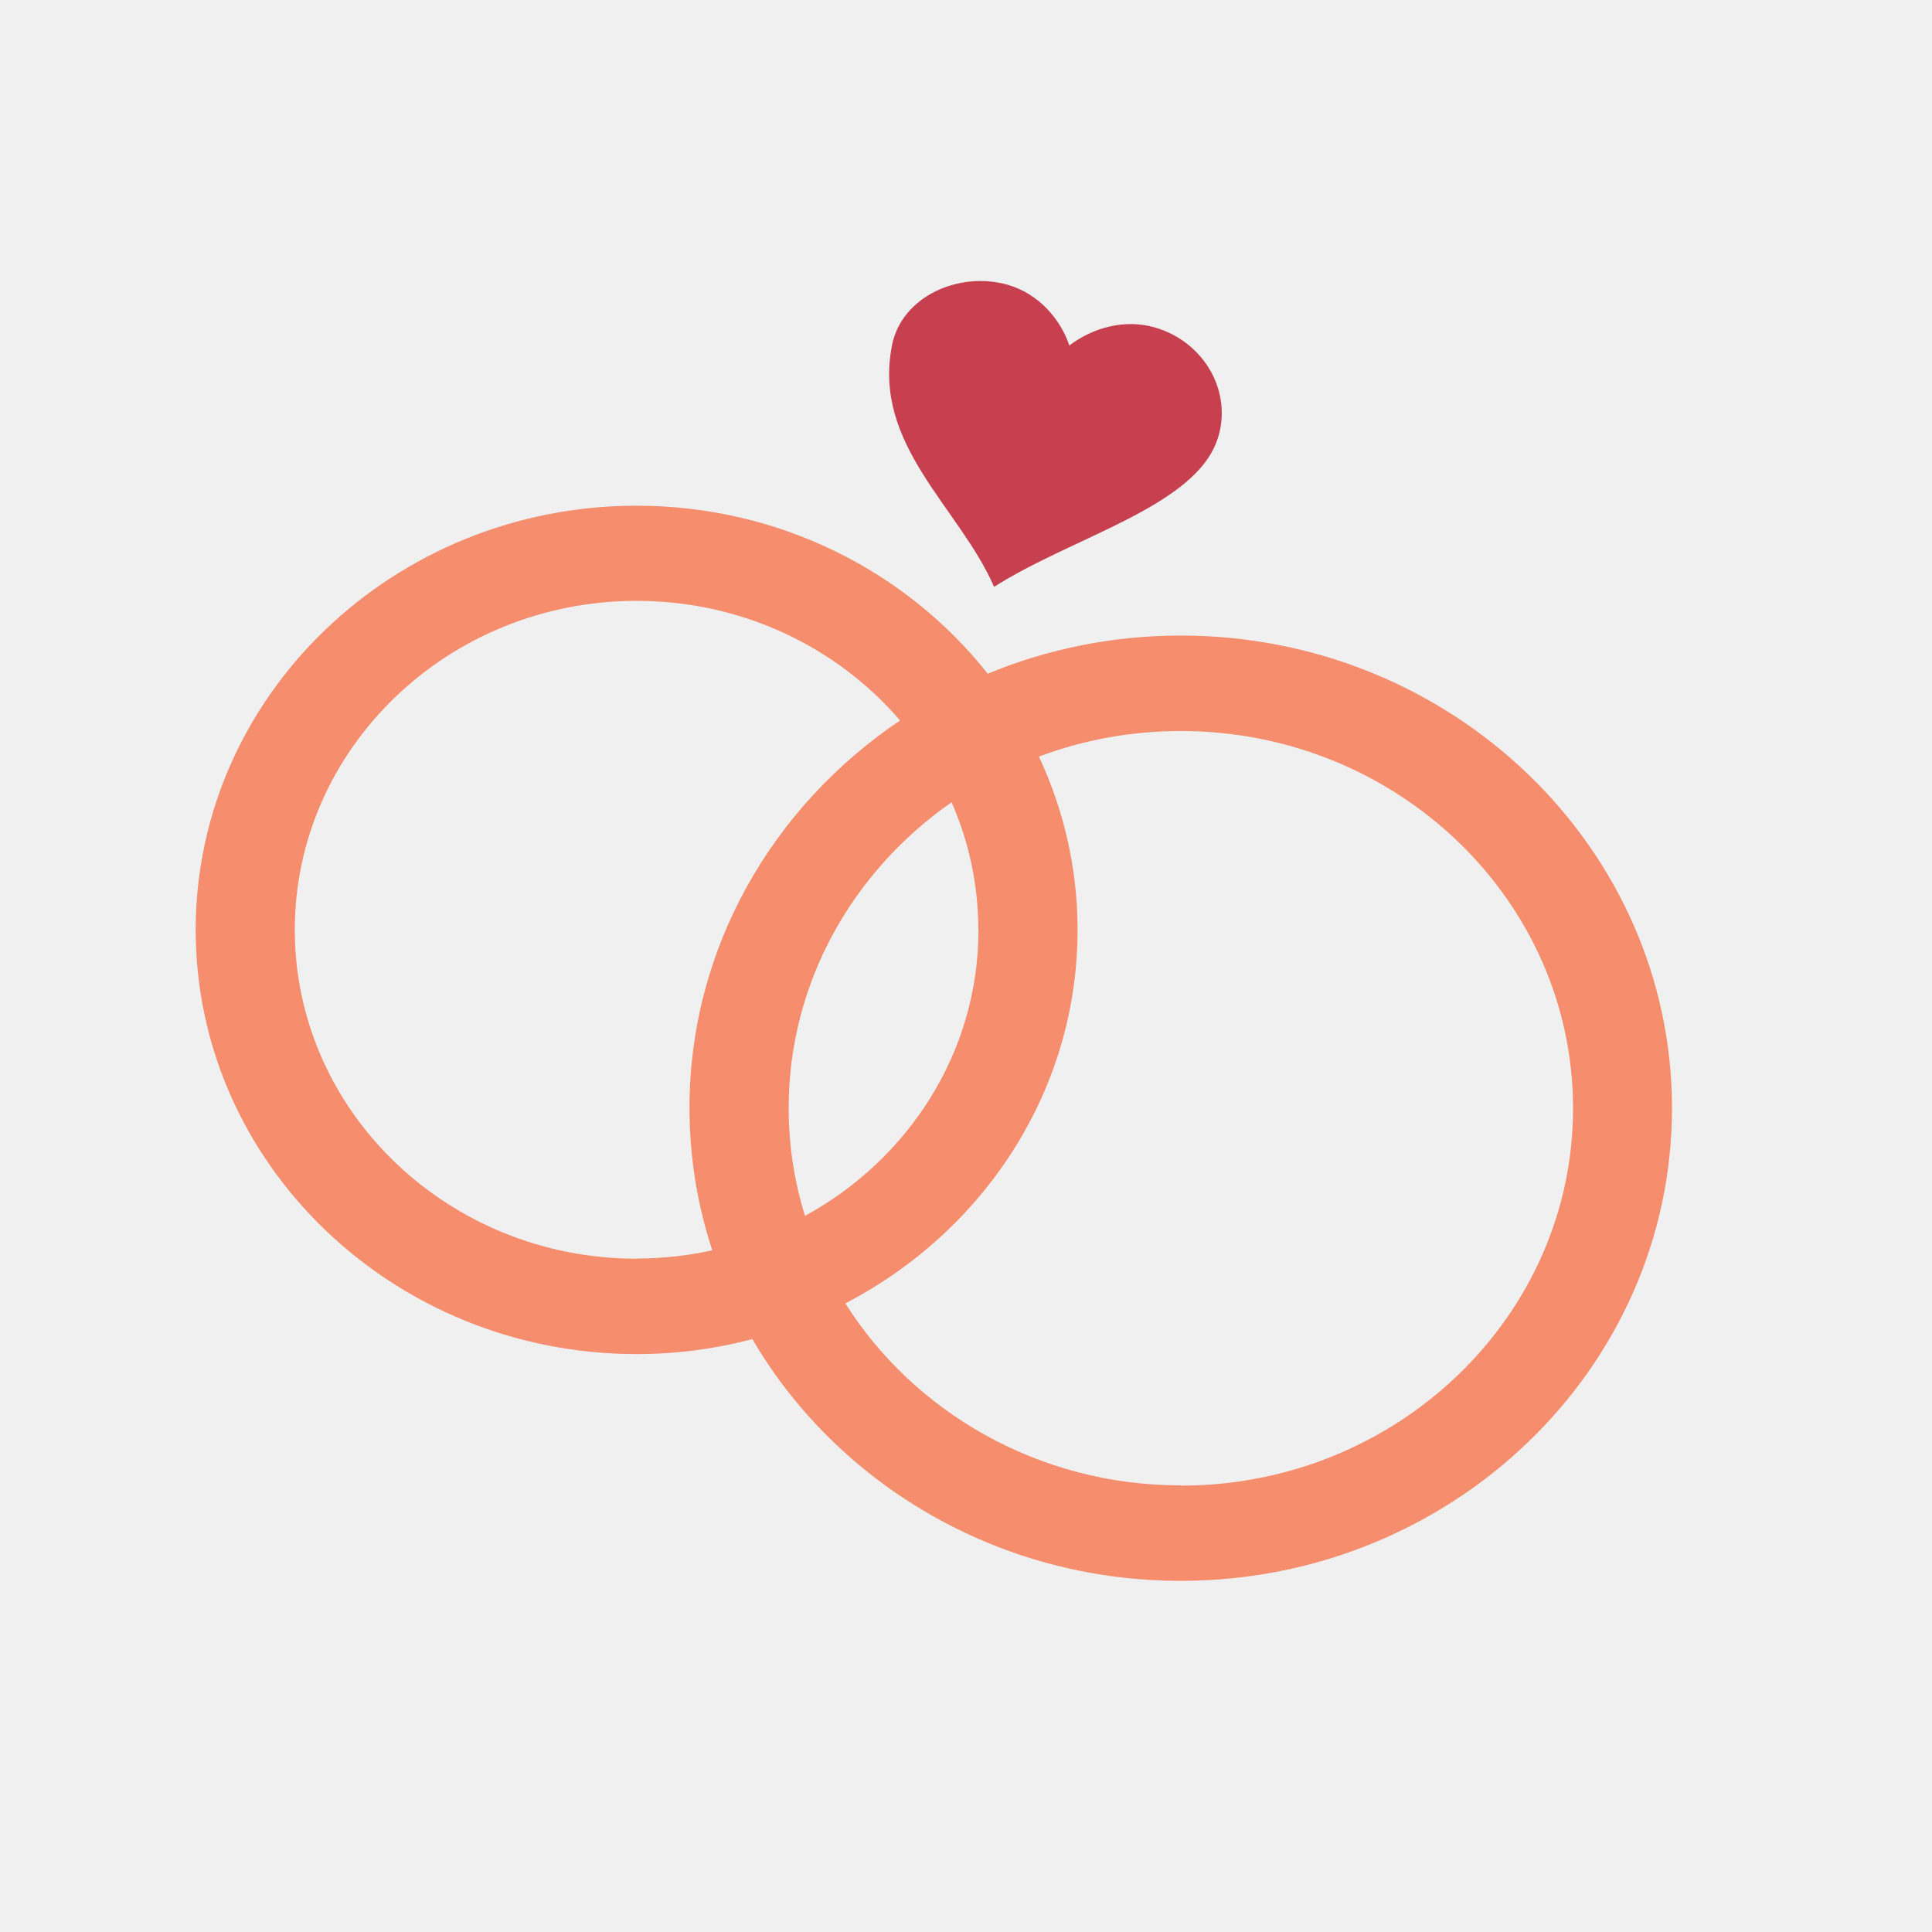
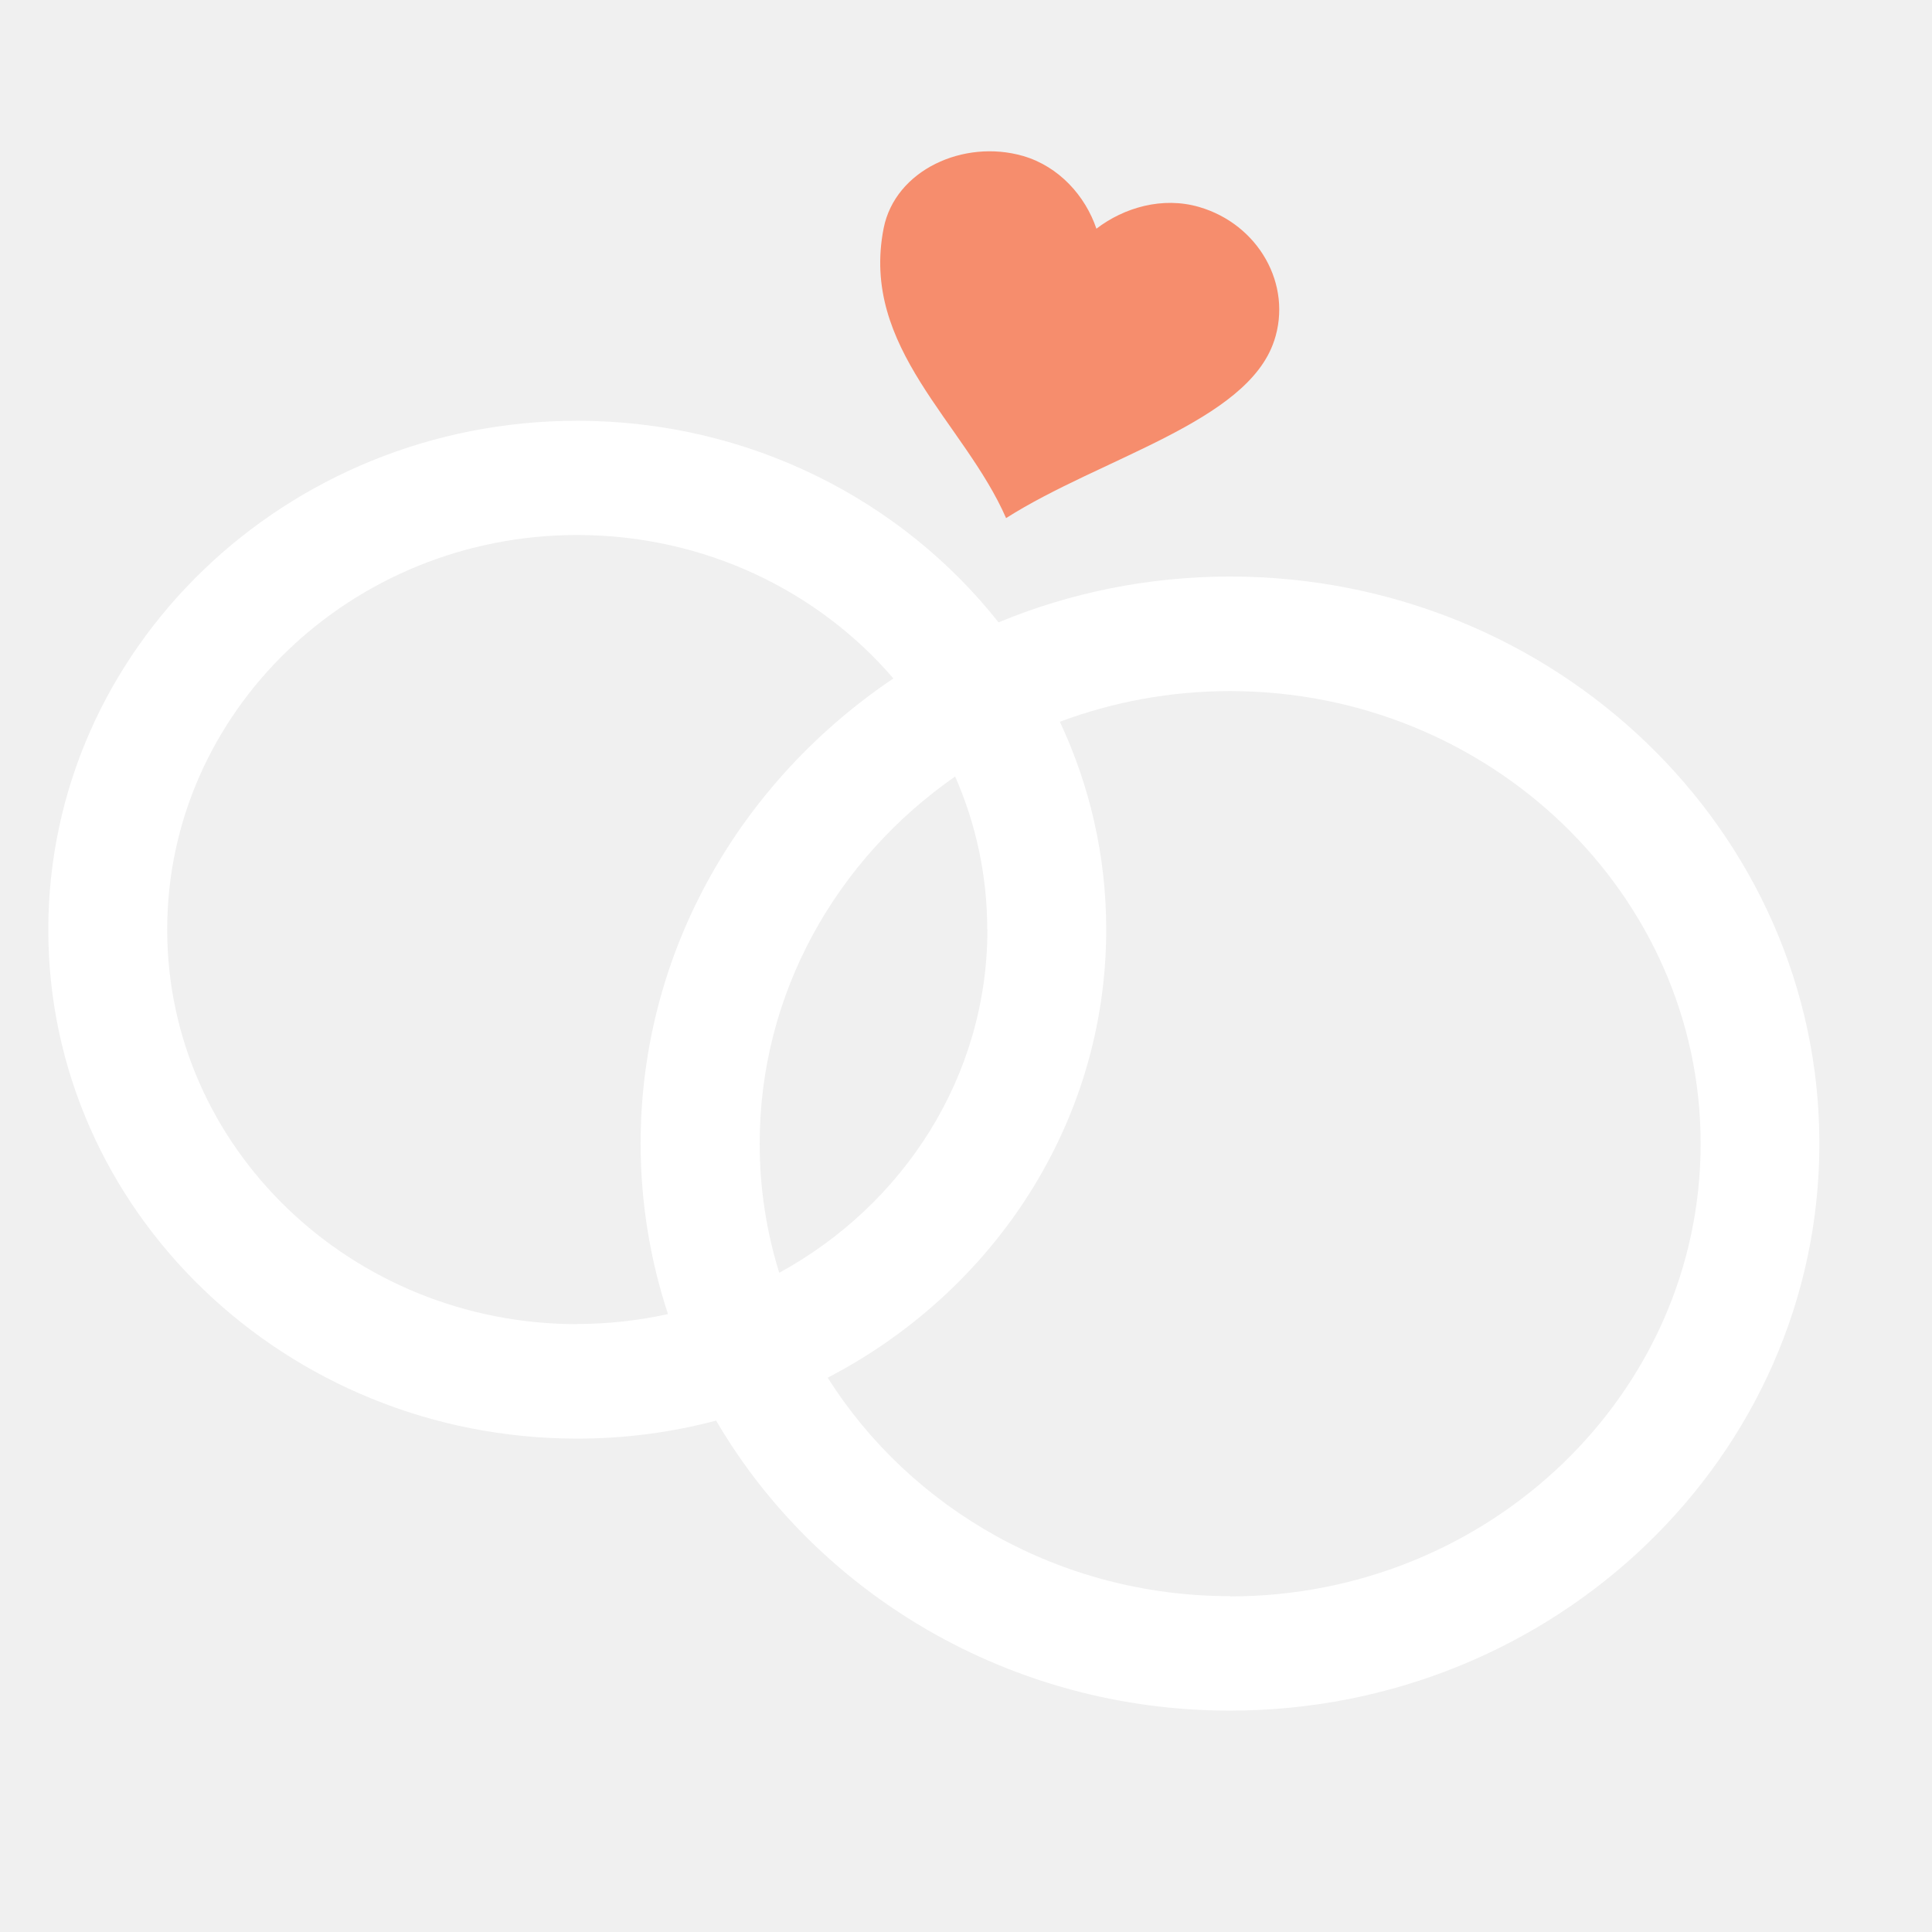
<svg xmlns="http://www.w3.org/2000/svg" width="24" height="24" viewBox="0 0 24 24" fill="none">
-   <path d="M15.124 5.457C15.319 4.871 14.959 4.245 14.347 4.068C13.969 3.958 13.57 4.073 13.284 4.292C13.17 3.957 12.899 3.649 12.523 3.539C11.91 3.363 11.201 3.684 11.081 4.288C10.836 5.528 11.915 6.297 12.349 7.29C13.33 6.665 14.845 6.295 15.124 5.456V5.457Z" fill="#C7404F" />
-   <path d="M14.669 7.895C13.818 7.895 13.007 8.064 12.27 8.369C11.269 7.102 9.686 6.282 7.908 6.282C4.888 6.282 2.431 8.645 2.431 11.552C2.431 14.459 4.888 16.821 7.908 16.821C8.406 16.821 8.888 16.756 9.346 16.635C10.392 18.424 12.386 19.638 14.667 19.638C18.032 19.638 20.77 17.005 20.77 13.766C20.77 10.528 18.033 7.895 14.667 7.895H14.669ZM7.908 15.636C5.566 15.636 3.662 13.803 3.662 11.551C3.662 9.298 5.566 7.464 7.908 7.464C9.225 7.464 10.403 8.043 11.181 8.95C9.601 10.013 8.565 11.774 8.565 13.765C8.565 14.381 8.665 14.974 8.848 15.532C8.545 15.599 8.229 15.634 7.906 15.634L7.908 15.636ZM12.155 11.551C12.155 13.072 11.286 14.401 10 15.104C9.868 14.68 9.797 14.231 9.797 13.766C9.797 12.204 10.597 10.818 11.821 9.966C12.035 10.453 12.153 10.988 12.153 11.551H12.155ZM14.669 18.452C12.904 18.452 11.357 17.545 10.501 16.191C12.217 15.3 13.386 13.555 13.386 11.551C13.386 10.784 13.213 10.056 12.906 9.399C13.453 9.193 14.047 9.081 14.669 9.081C17.355 9.081 19.541 11.184 19.541 13.768C19.541 16.352 17.355 18.455 14.669 18.455V18.452Z" fill="#F68D6D" />
+   <path d="M15.827 4.238C16.062 3.535 15.63 2.784 14.895 2.571C14.441 2.439 13.963 2.578 13.62 2.841C13.484 2.438 13.159 2.068 12.707 1.937C11.972 1.726 11.121 2.111 10.977 2.835C10.684 4.323 11.978 5.245 12.498 6.436C13.676 5.687 15.493 5.243 15.827 4.236V4.238Z" fill="#F68D6D" />
+   <path d="M15.281 7.162C14.261 7.162 13.288 7.365 12.404 7.731C11.203 6.211 9.304 5.227 7.17 5.227C3.548 5.227 0.6 8.063 0.6 11.55C0.6 15.037 3.548 17.871 7.17 17.871C7.768 17.871 8.346 17.793 8.896 17.647C10.151 19.794 12.543 21.25 15.279 21.25C19.316 21.25 22.601 18.091 22.601 14.206C22.601 10.321 19.317 7.162 15.279 7.162H15.281ZM7.17 16.449C4.362 16.449 2.077 14.25 2.077 11.548C2.077 8.846 4.362 6.646 7.17 6.646C8.75 6.646 10.164 7.34 11.098 8.428C9.202 9.703 7.958 11.816 7.958 14.204C7.958 14.943 8.078 15.655 8.298 16.324C7.934 16.404 7.556 16.447 7.169 16.447L7.17 16.449ZM12.266 11.548C12.266 13.373 11.223 14.968 9.68 15.811C9.522 15.302 9.437 14.764 9.437 14.206C9.437 12.331 10.396 10.669 11.865 9.646C12.122 10.23 12.264 10.873 12.264 11.548H12.266ZM15.281 19.828C13.165 19.828 11.308 18.739 10.282 17.114C12.34 16.046 13.742 13.952 13.742 11.548C13.742 10.628 13.536 9.755 13.166 8.966C13.823 8.72 14.536 8.585 15.281 8.585C18.503 8.585 21.126 11.108 21.126 14.208C21.126 17.308 18.503 19.831 15.281 19.831V19.828Z" fill="white" />
</svg>
